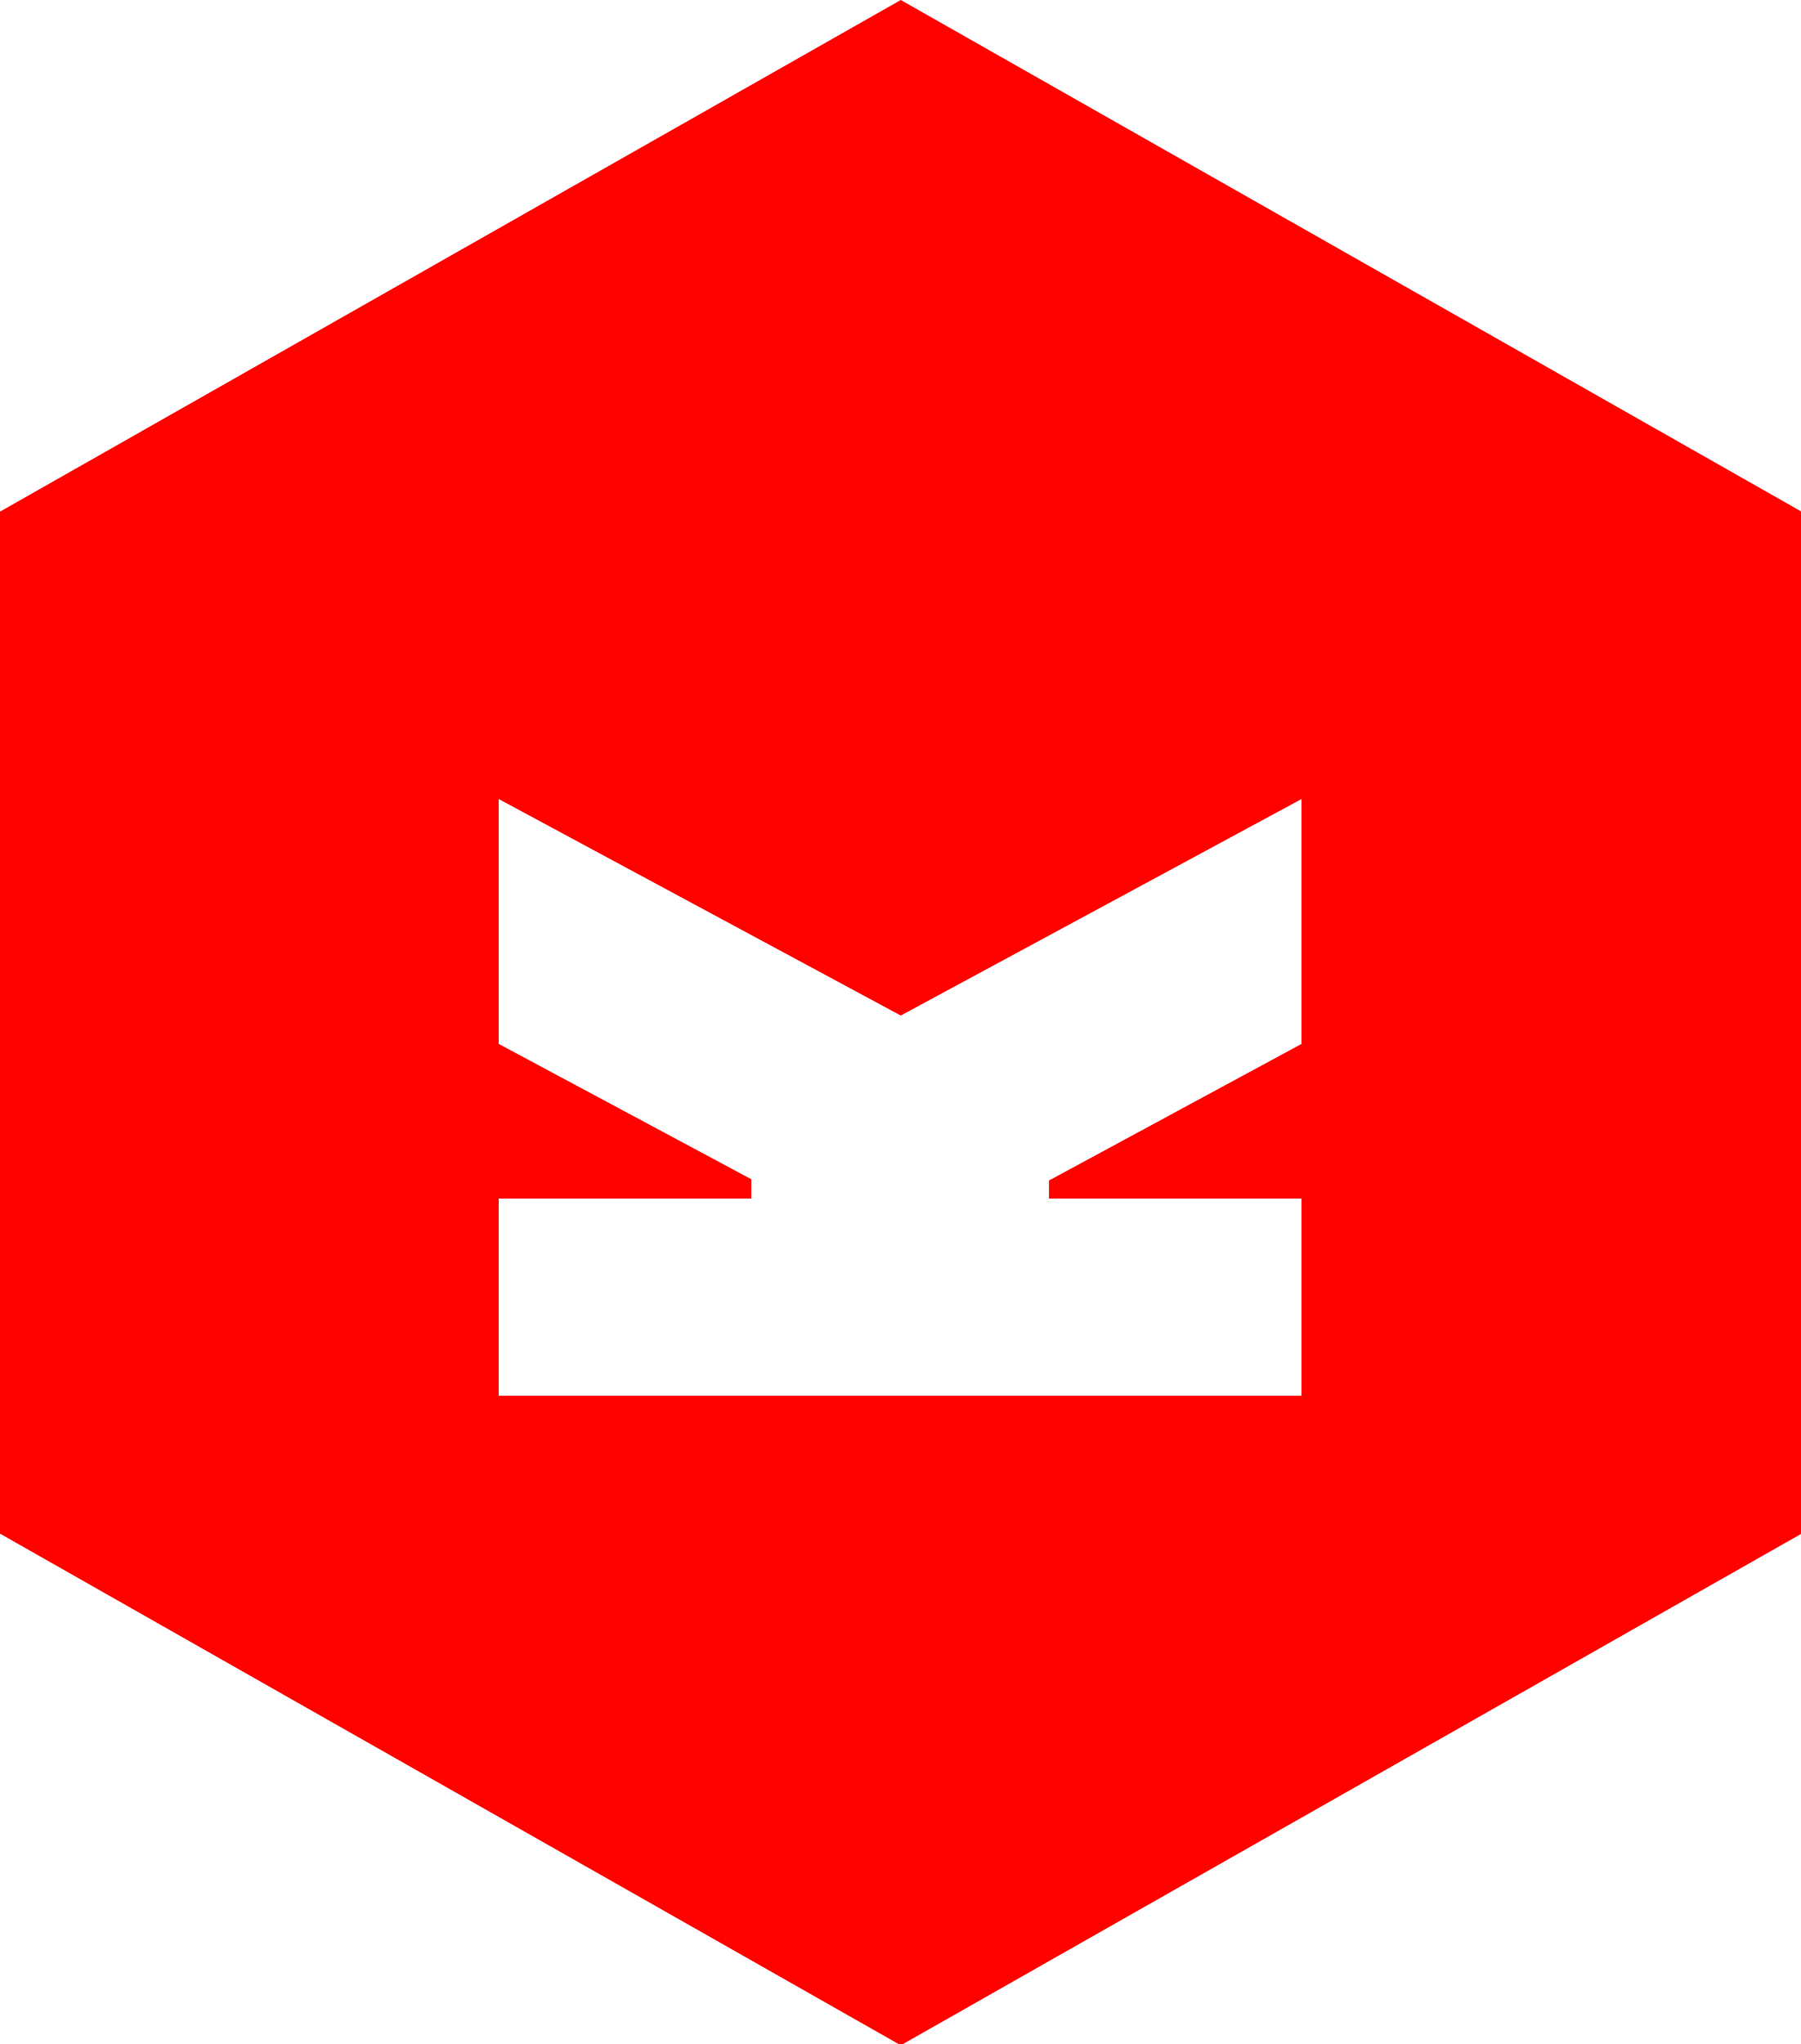
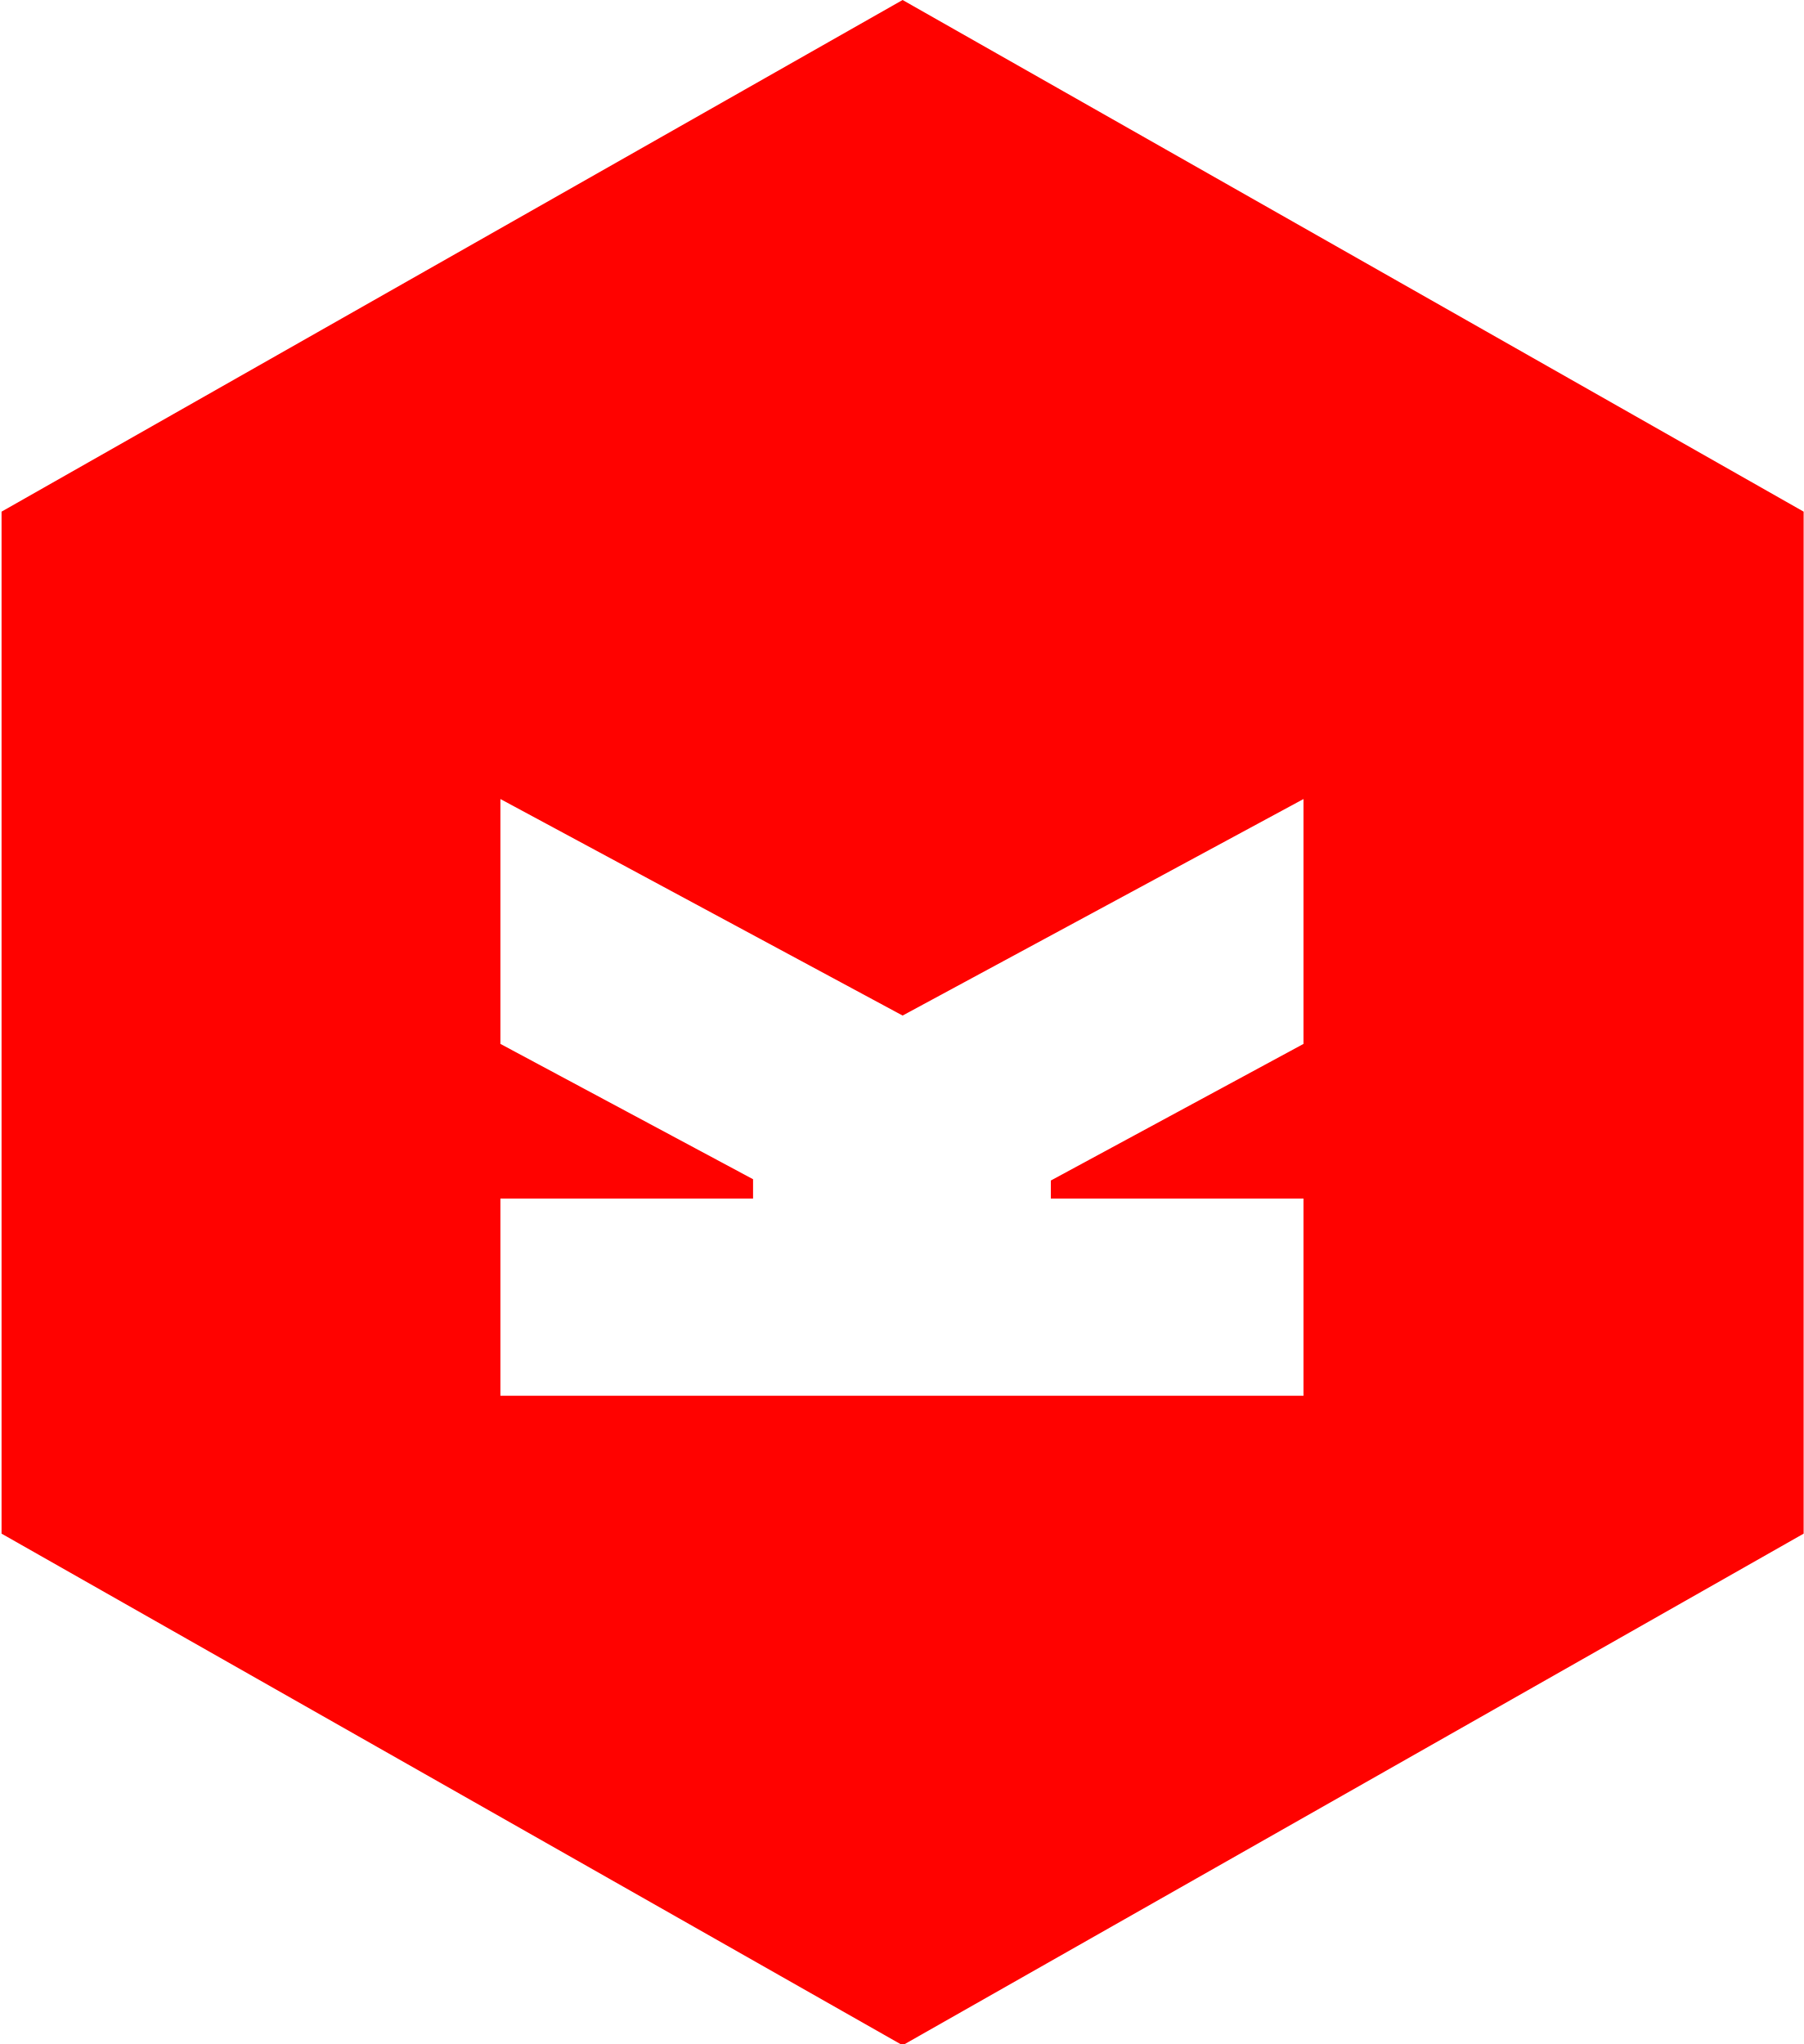
- <svg xmlns="http://www.w3.org/2000/svg" version="1.1" id="Layer_1" x="0px" y="0px" viewBox="0 0 139.7 158.6" enable-background="new 0 0 139.7 158.6" xml:space="preserve">
+ <svg xmlns="http://www.w3.org/2000/svg" version="1.1" id="Layer_1" width="135" height="153" x="0px" y="0px" viewBox="0 0 139.7 158.6" enable-background="new 0 0 139.7 158.6" xml:space="preserve">
  <path fill="#FF0200" d="M69.9,0L0,39.7V119l69.9,39.7l69.9-39.7V39.7L69.9,0z M101,81L81.4,91.6V93H101v15.3H38.7V93h19.6v-1.5  L38.7,81V62l31.2,16.8L101,62V81z" />
  <g>
</g>
</svg>
